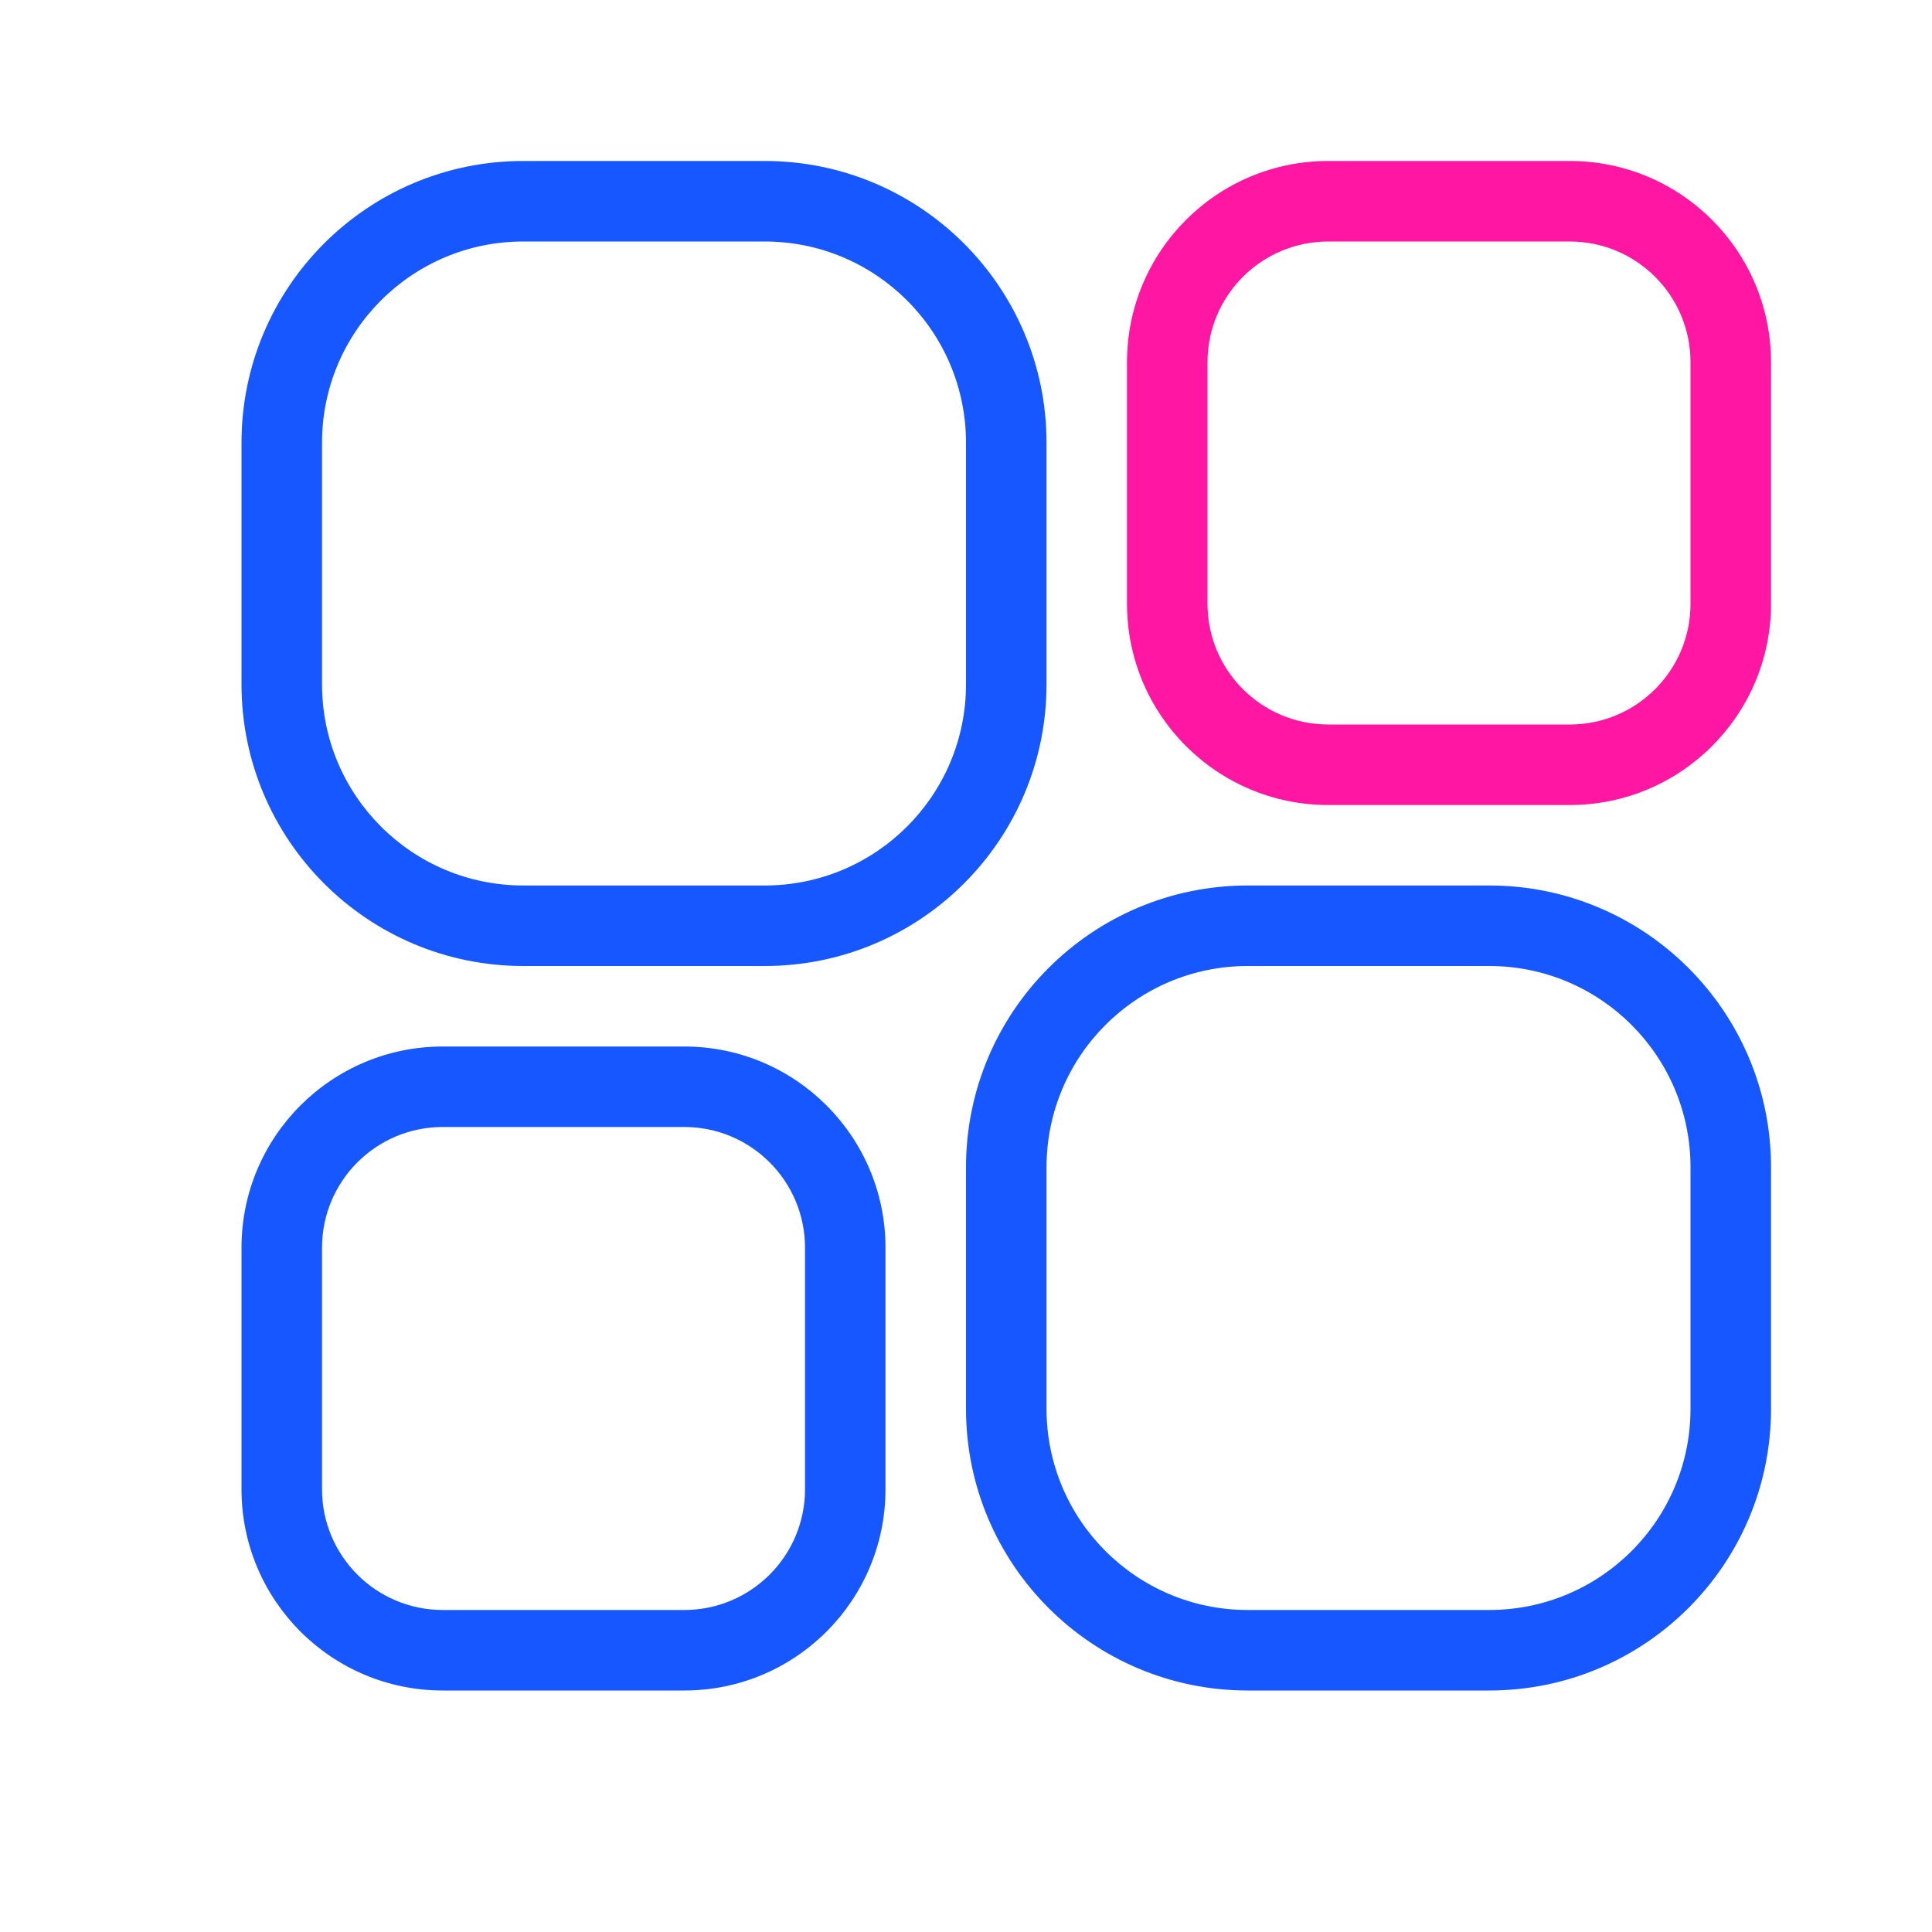
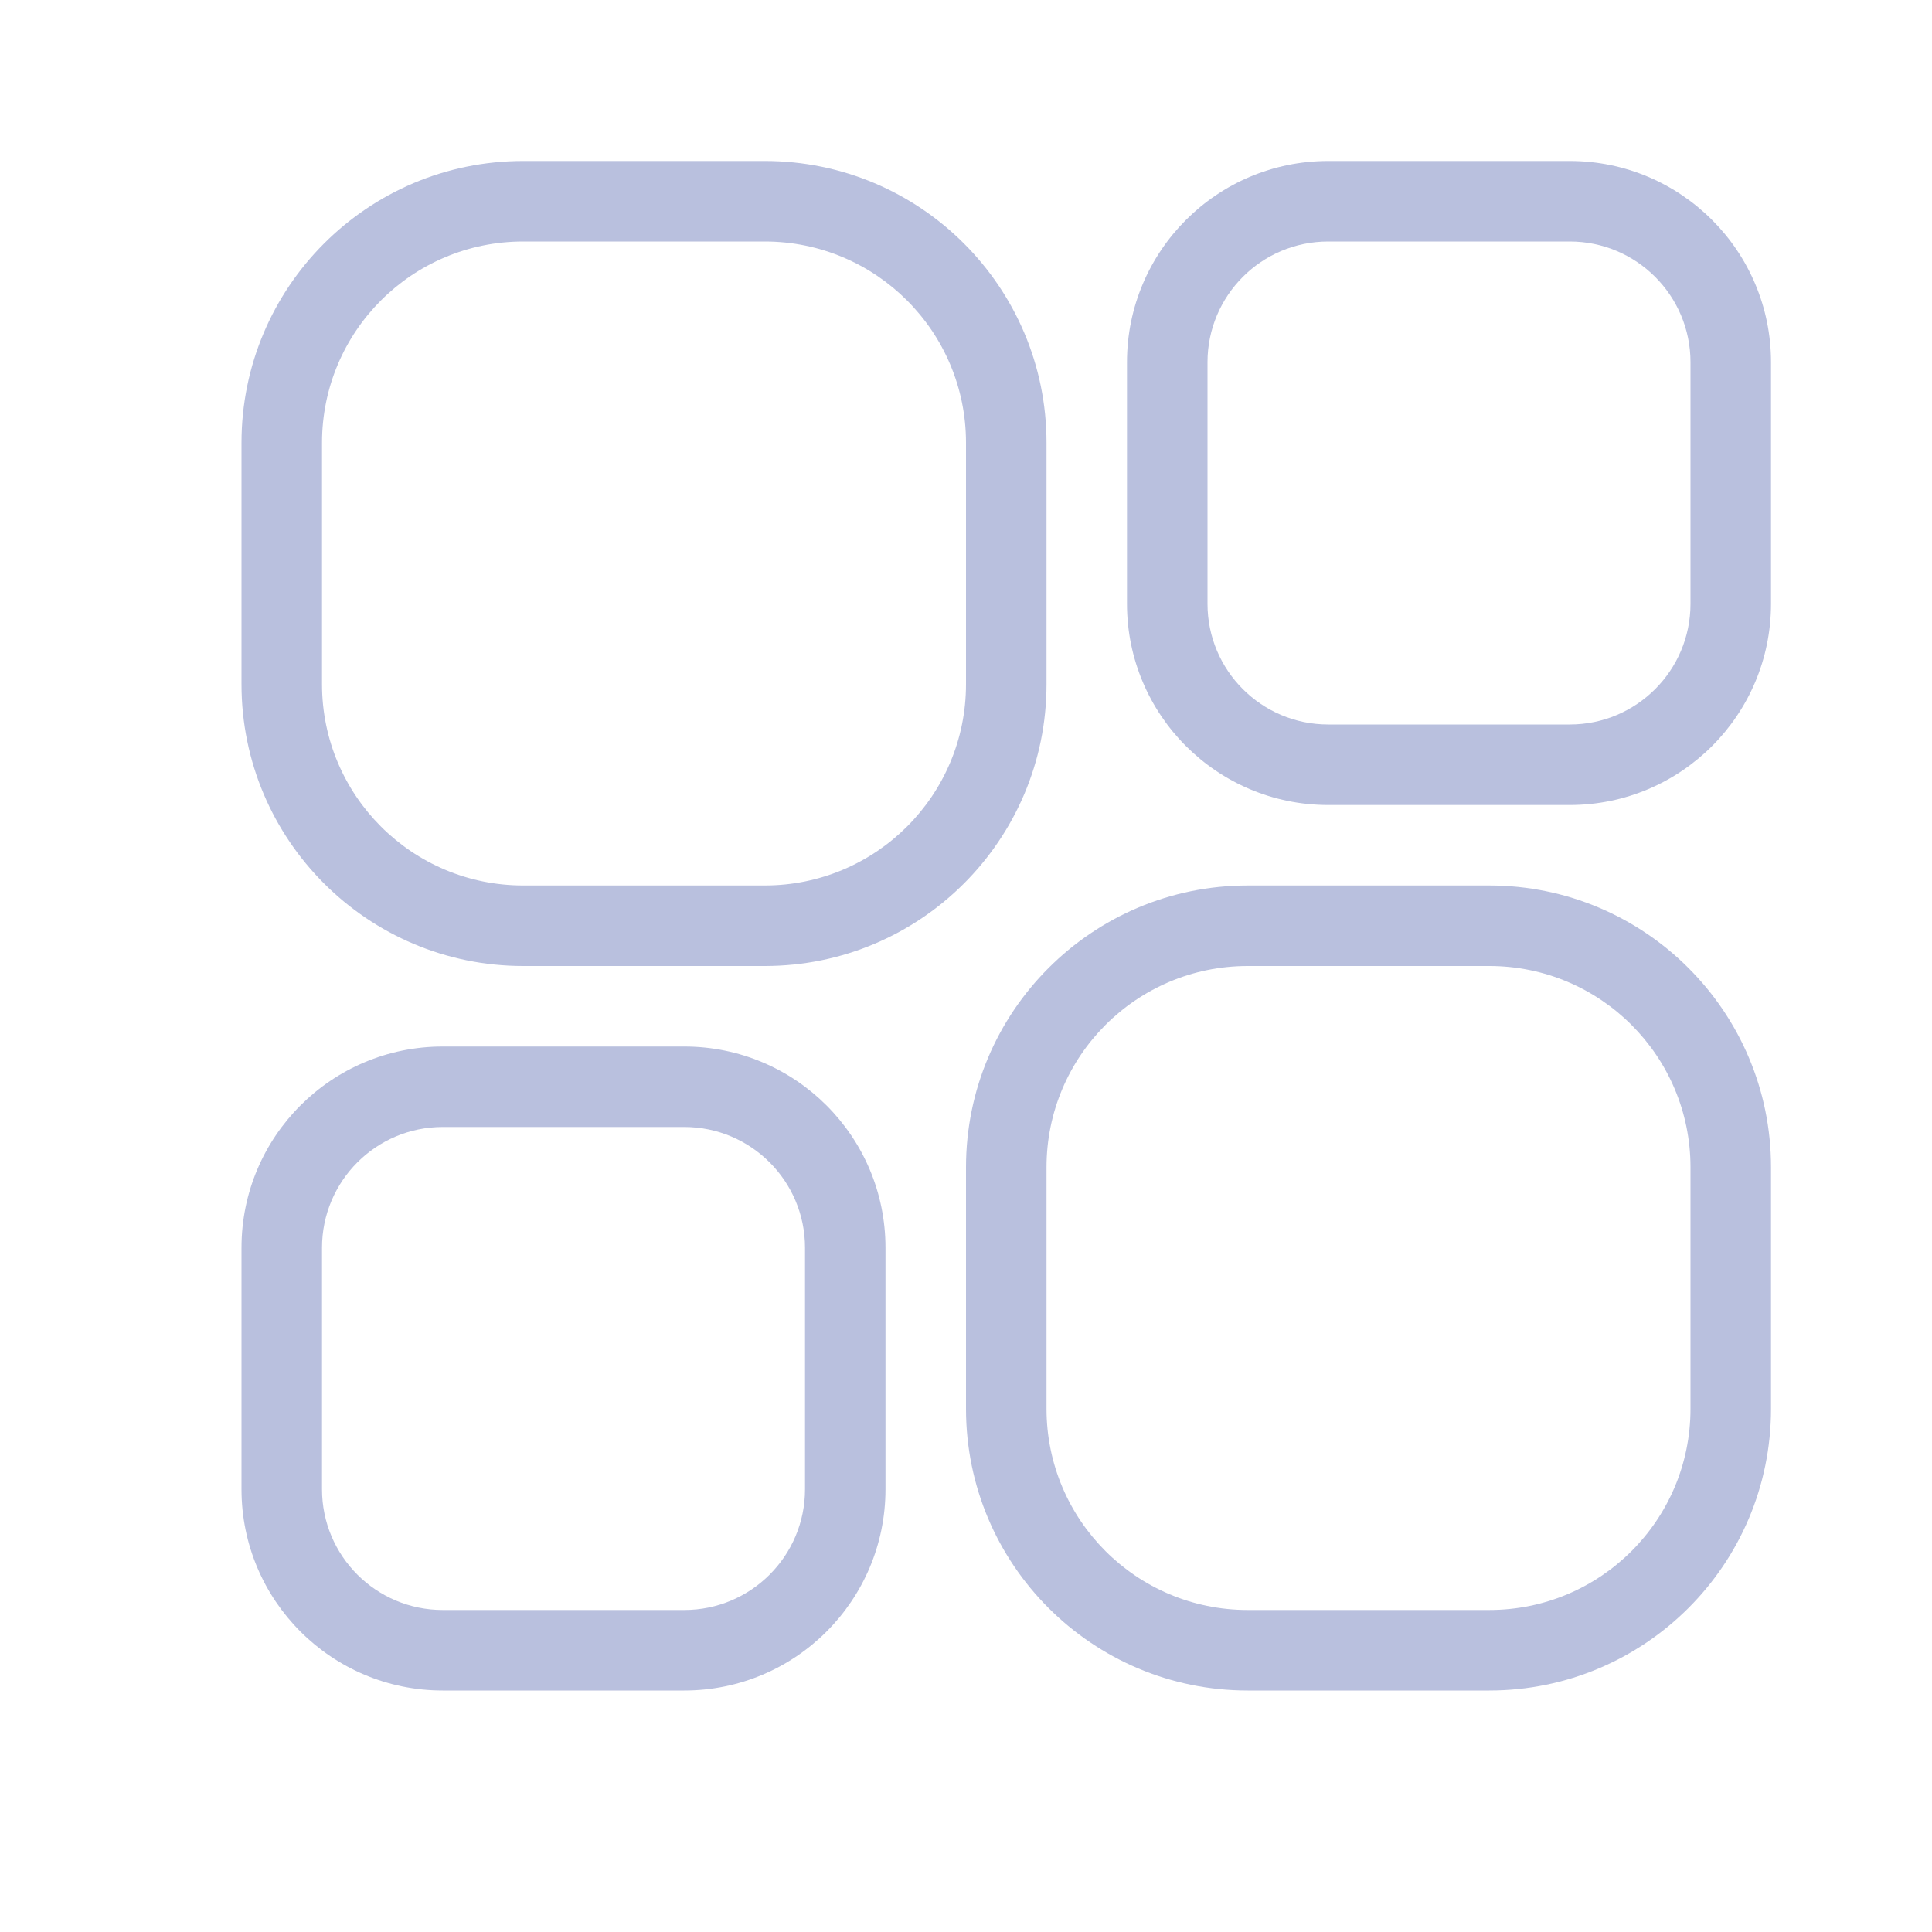
<svg xmlns="http://www.w3.org/2000/svg" width="40" height="40" viewBox="0 0 40 40" fill="none">
-   <path fill-rule="evenodd" clip-rule="evenodd" d="M5 9.167C5 5.945 7.612 3.333 10.833 3.333H15.833C19.055 3.333 21.667 5.945 21.667 9.167V14.167C21.667 17.388 19.055 20 15.833 20H10.833C7.612 20 5 17.388 5 14.167V9.167ZM10.833 5C8.532 5 6.667 6.865 6.667 9.167V14.167C6.667 16.468 8.532 18.333 10.833 18.333H15.833C18.134 18.333 20 16.468 20 14.167V9.167C20 6.865 18.134 5 15.833 5H10.833Z" fill="#1657FF" />
-   <path fill-rule="evenodd" clip-rule="evenodd" d="M5 25.833C5 23.532 6.865 21.667 9.167 21.667H14.167C16.468 21.667 18.333 23.532 18.333 25.833V30.833C18.333 33.135 16.468 35 14.167 35H9.167C6.865 35 5 33.135 5 30.833V25.833ZM9.167 23.333C7.786 23.333 6.667 24.453 6.667 25.833V30.833C6.667 32.214 7.786 33.333 9.167 33.333H14.167C15.547 33.333 16.667 32.214 16.667 30.833V25.833C16.667 24.453 15.547 23.333 14.167 23.333H9.167Z" fill="#1657FF" />
-   <path fill-rule="evenodd" clip-rule="evenodd" d="M23.333 7.5C23.333 5.199 25.199 3.333 27.5 3.333H32.5C34.801 3.333 36.667 5.199 36.667 7.5V12.5C36.667 14.801 34.801 16.667 32.5 16.667H27.5C25.199 16.667 23.333 14.801 23.333 12.5V7.5ZM27.5 5C26.119 5 25 6.119 25 7.5V12.5C25 13.881 26.119 15 27.5 15H32.5C33.881 15 35 13.881 35 12.5V7.5C35 6.119 33.881 5 32.5 5H27.5Z" fill="#FF16A2" />
-   <path fill-rule="evenodd" clip-rule="evenodd" d="M20 24.167C20 20.945 22.612 18.333 25.833 18.333H30.833C34.055 18.333 36.667 20.945 36.667 24.167V29.167C36.667 32.388 34.055 35 30.833 35H25.833C22.612 35 20 32.388 20 29.167V24.167ZM25.833 20C23.532 20 21.667 21.866 21.667 24.167V29.167C21.667 31.468 23.532 33.333 25.833 33.333H30.833C33.135 33.333 35 31.468 35 29.167V24.167C35 21.866 33.135 20 30.833 20H25.833Z" fill="#1657FF" />
+   <path fill-rule="evenodd" clip-rule="evenodd" d="M5 9.167C5 5.945 7.612 3.333 10.833 3.333H15.833C19.055 3.333 21.667 5.945 21.667 9.167V14.167C21.667 17.388 19.055 20 15.833 20H10.833C7.612 20 5 17.388 5 14.167V9.167ZM10.833 5C8.532 5 6.667 6.865 6.667 9.167V14.167C6.667 16.468 8.532 18.333 10.833 18.333H15.833C18.134 18.333 20 16.468 20 14.167V9.167C20 6.865 18.134 5 15.833 5H10.833Z" fill="#B9C0DE" />
+   <path fill-rule="evenodd" clip-rule="evenodd" d="M5 25.833C5 23.532 6.865 21.667 9.167 21.667H14.167C16.468 21.667 18.333 23.532 18.333 25.833V30.833C18.333 33.135 16.468 35 14.167 35H9.167C6.865 35 5 33.135 5 30.833V25.833ZM9.167 23.333C7.786 23.333 6.667 24.453 6.667 25.833V30.833C6.667 32.214 7.786 33.333 9.167 33.333H14.167C15.547 33.333 16.667 32.214 16.667 30.833V25.833C16.667 24.453 15.547 23.333 14.167 23.333H9.167Z" fill="#B9C0DE" />
+   <path fill-rule="evenodd" clip-rule="evenodd" d="M23.333 7.5C23.333 5.199 25.199 3.333 27.5 3.333H32.5C34.801 3.333 36.667 5.199 36.667 7.5V12.5C36.667 14.801 34.801 16.667 32.5 16.667H27.5C25.199 16.667 23.333 14.801 23.333 12.5V7.5ZM27.5 5C26.119 5 25 6.119 25 7.5V12.5C25 13.881 26.119 15 27.5 15H32.5C33.881 15 35 13.881 35 12.5V7.5C35 6.119 33.881 5 32.5 5H27.5Z" fill="#B9C0DE" />
+   <path fill-rule="evenodd" clip-rule="evenodd" d="M20 24.167C20 20.945 22.612 18.333 25.833 18.333H30.833C34.055 18.333 36.667 20.945 36.667 24.167V29.167C36.667 32.388 34.055 35 30.833 35H25.833C22.612 35 20 32.388 20 29.167V24.167ZM25.833 20C23.532 20 21.667 21.866 21.667 24.167V29.167C21.667 31.468 23.532 33.333 25.833 33.333H30.833C33.135 33.333 35 31.468 35 29.167V24.167C35 21.866 33.135 20 30.833 20H25.833Z" fill="#B9C0DE" />
</svg>
